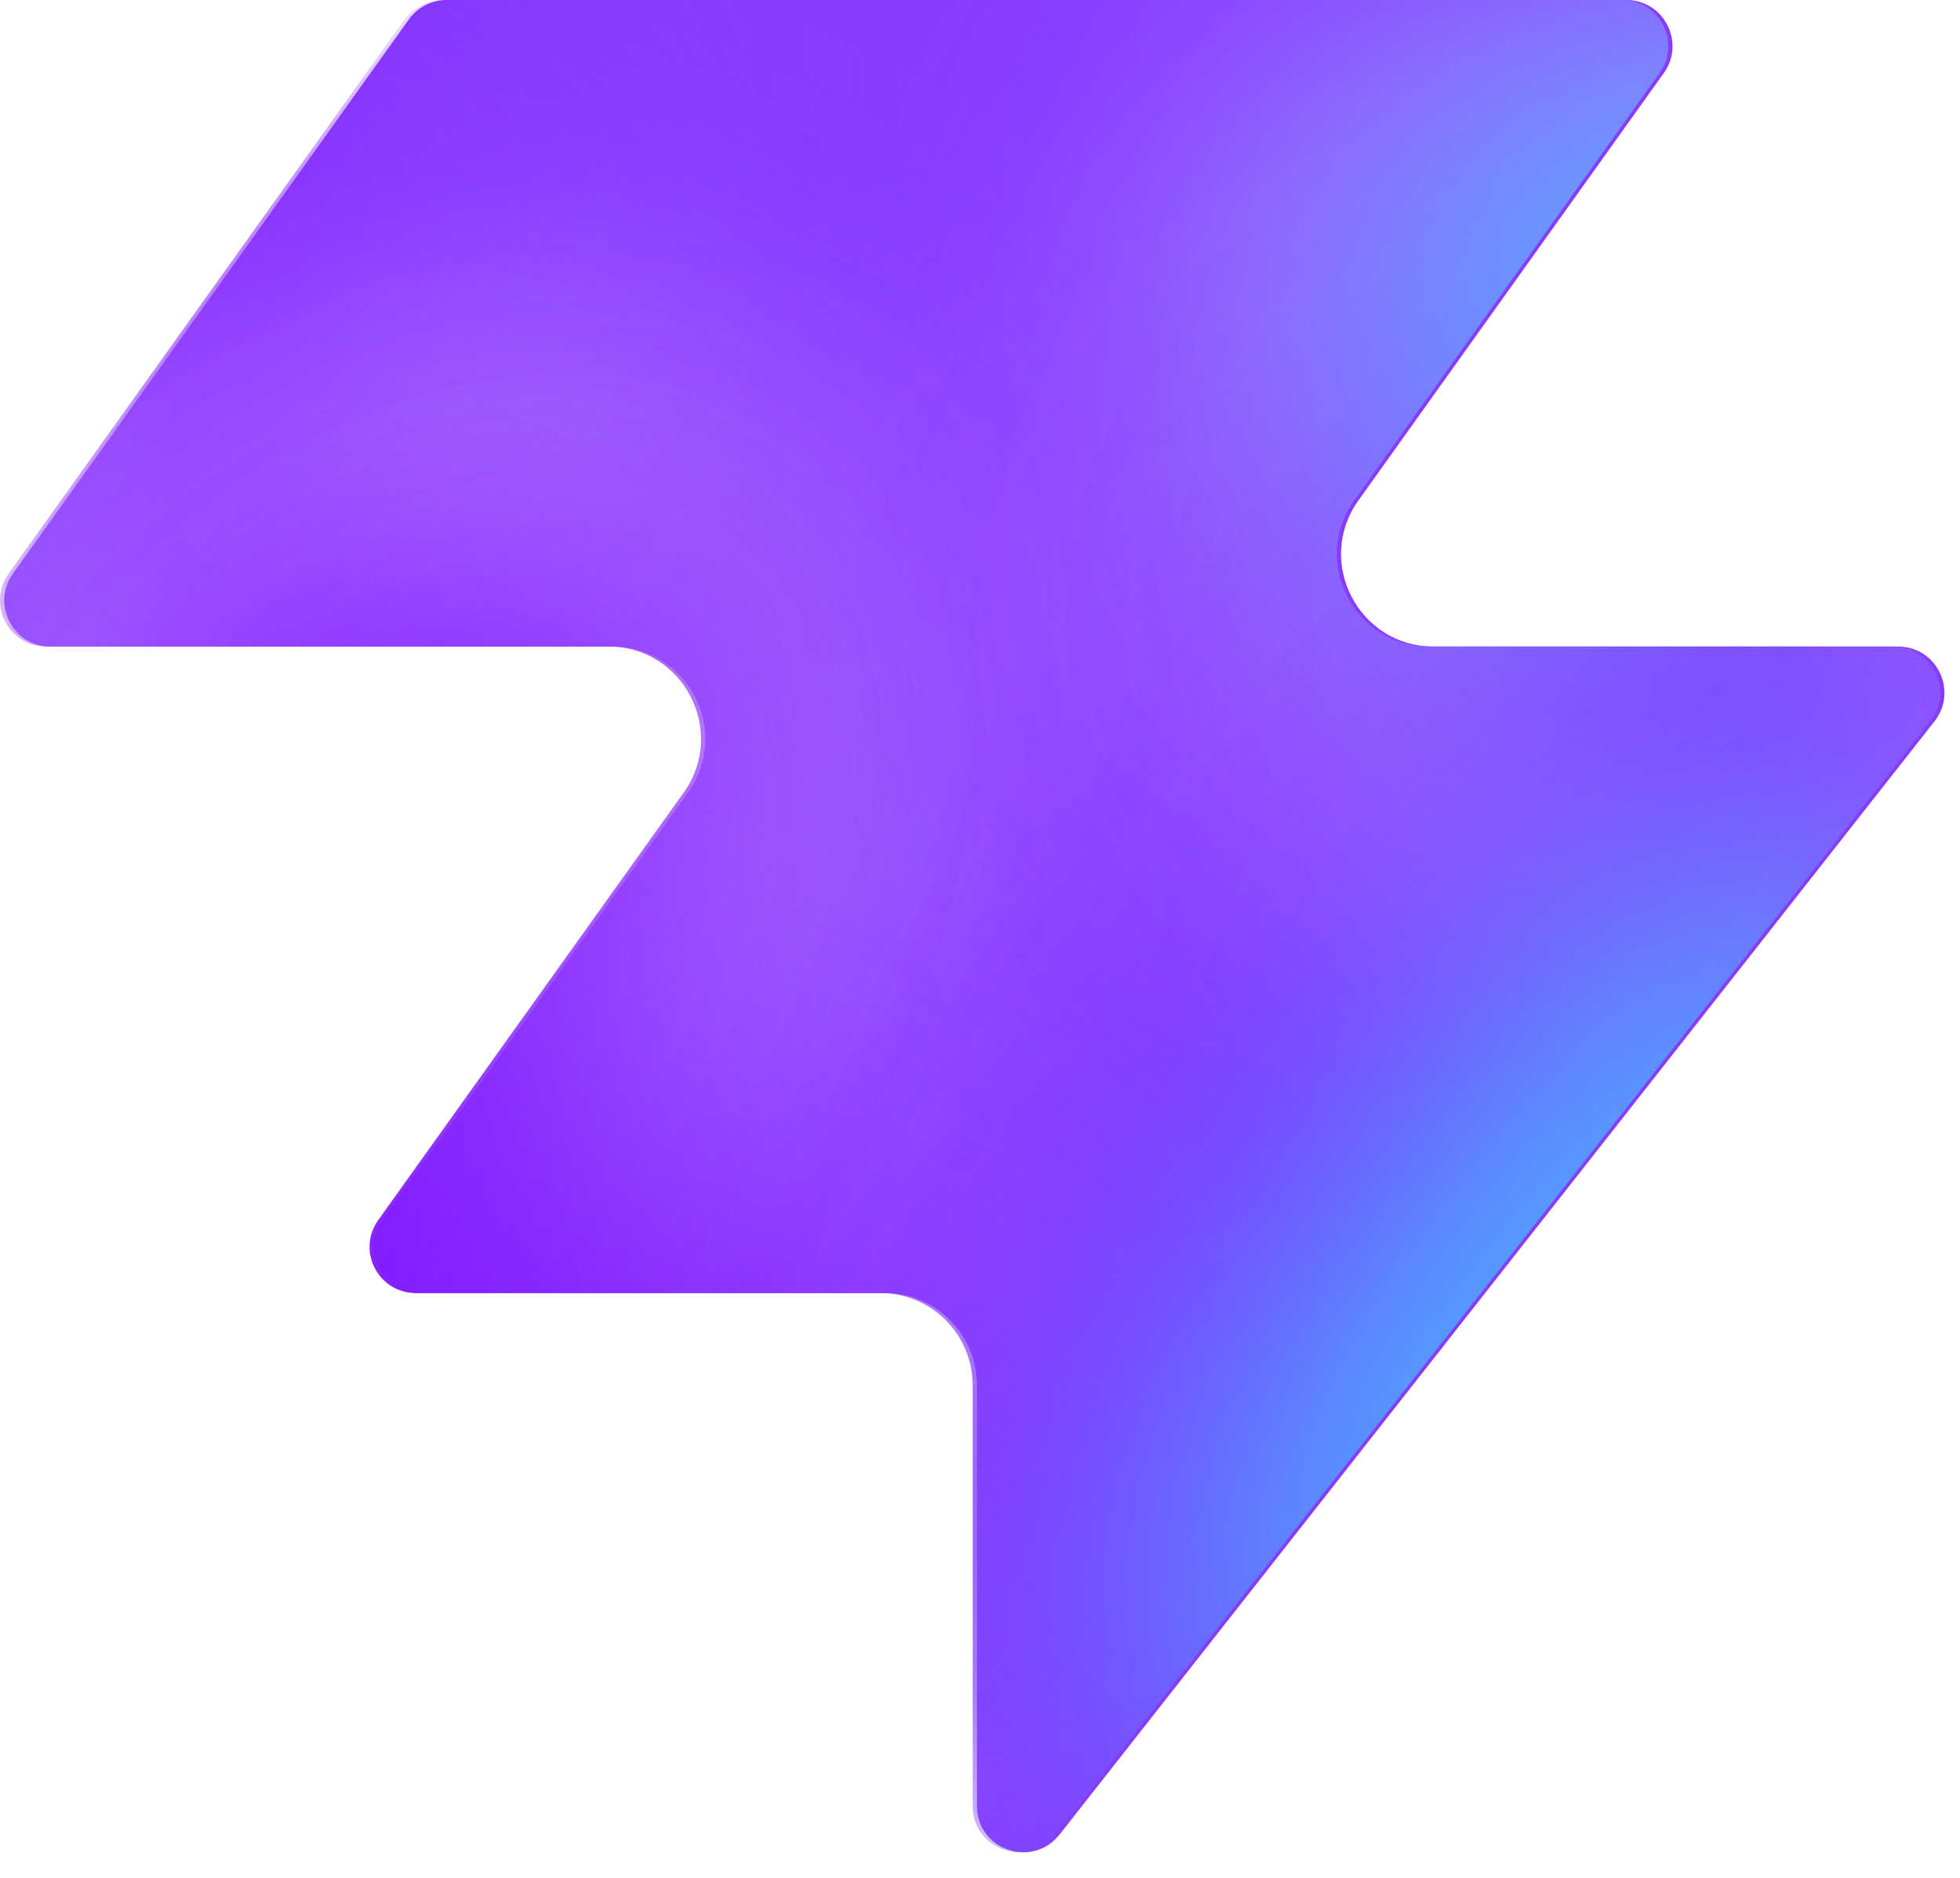
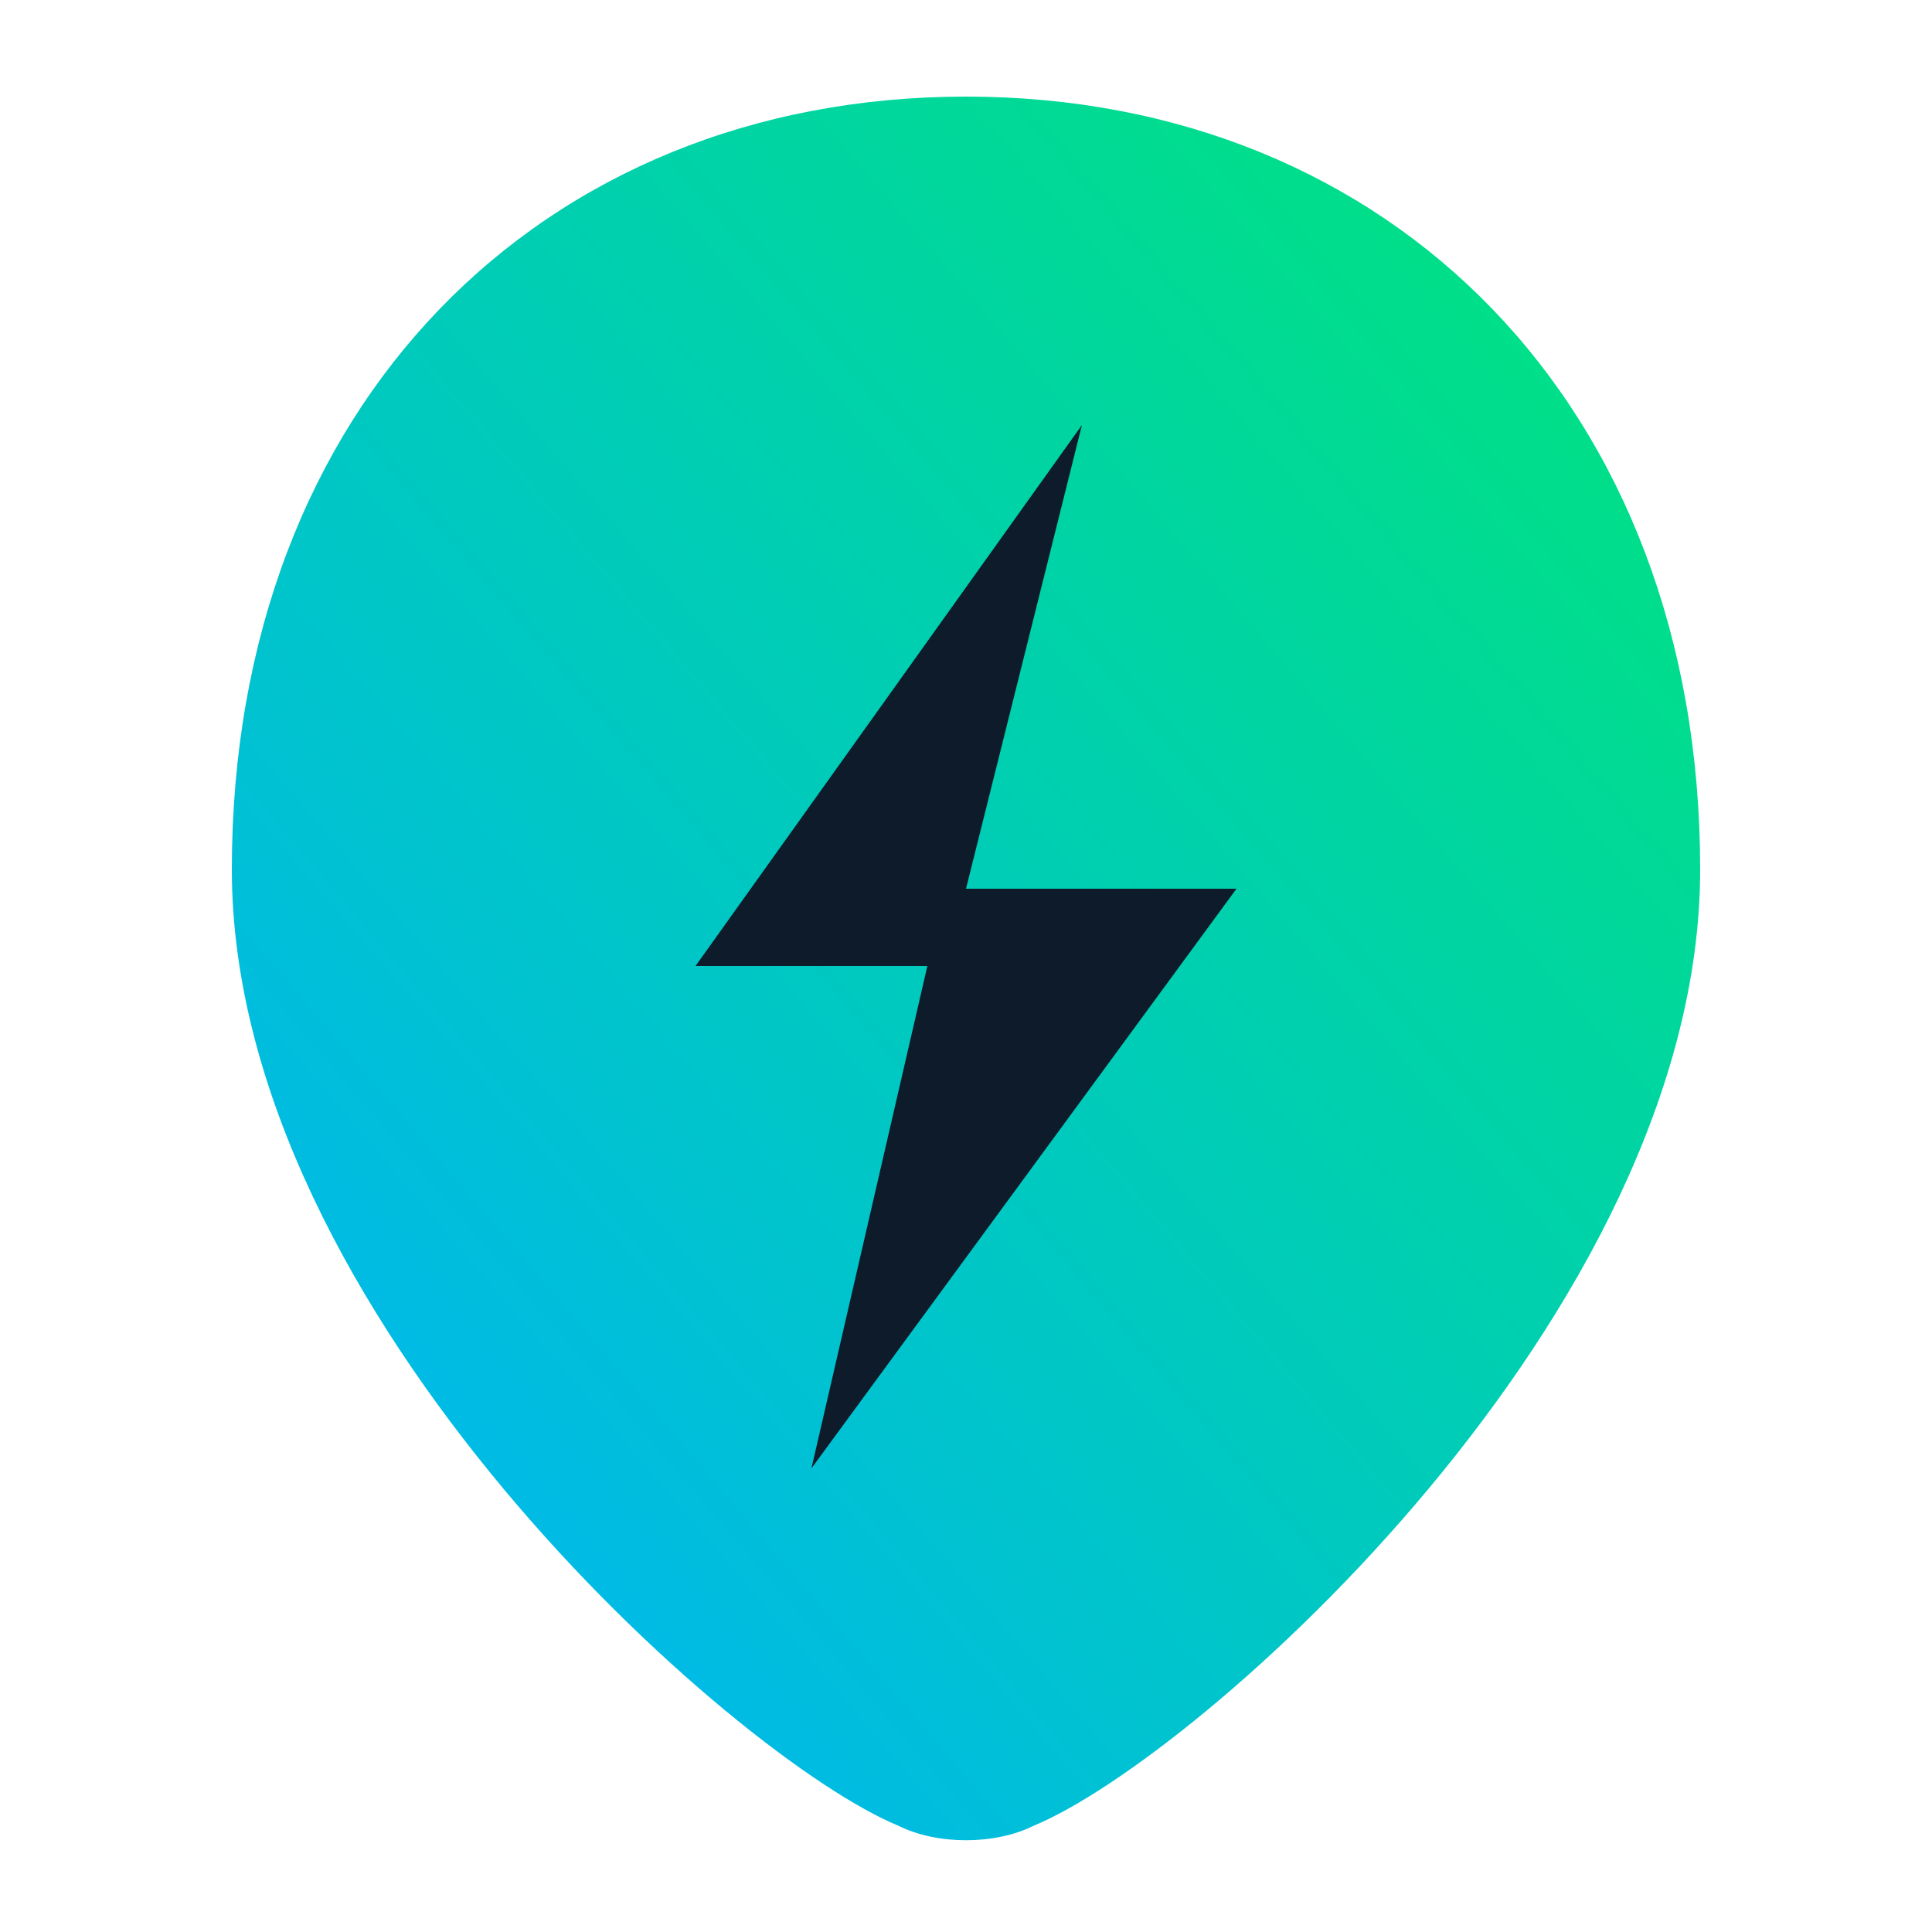
- <svg xmlns="http://www.w3.org/2000/svg" width="48" height="46" fill="none" viewBox="0 0 48 46">
-   <path fill="#863bff" d="M25.946 44.938c-.664.845-2.021.375-2.021-.698V33.937a2.26 2.26 0 0 0-2.262-2.262H10.287c-.92 0-1.456-1.04-.92-1.788l7.48-10.471c1.07-1.497 0-3.578-1.842-3.578H1.237c-.92 0-1.456-1.04-.92-1.788L10.013.474c.214-.297.556-.474.92-.474h28.894c.92 0 1.456 1.04.92 1.788l-7.48 10.471c-1.07 1.498 0 3.579 1.842 3.579h11.377c.943 0 1.473 1.088.89 1.83L25.947 44.94z" style="fill:#863bff;fill:color(display-p3 .525 .23 1);fill-opacity:1" />
-   <mask id="a" width="48" height="46" x="0" y="0" maskUnits="userSpaceOnUse" style="mask-type:alpha">
-     <path fill="#000" d="M25.842 44.938c-.664.844-2.021.375-2.021-.698V33.937a2.26 2.26 0 0 0-2.262-2.262H10.183c-.92 0-1.456-1.04-.92-1.788l7.48-10.471c1.07-1.498 0-3.579-1.842-3.579H1.133c-.92 0-1.456-1.04-.92-1.787L9.91.473c.214-.297.556-.474.92-.474h28.894c.92 0 1.456 1.04.92 1.788l-7.48 10.471c-1.07 1.498 0 3.578 1.842 3.578h11.377c.943 0 1.473 1.088.89 1.832L25.843 44.94z" style="fill:#000;fill-opacity:1" />
-   </mask>
-   <g mask="url(#a)">
-     <g filter="url(#b)">
-       <ellipse cx="5.508" cy="14.704" fill="#ede6ff" rx="5.508" ry="14.704" style="fill:#ede6ff;fill:color(display-p3 .927 .903 1);fill-opacity:1" transform="matrix(.00324 1 1 -.00324 -4.47 31.516)" />
-     </g>
-     <g filter="url(#c)">
-       <ellipse cx="10.399" cy="29.851" fill="#ede6ff" rx="10.399" ry="29.851" style="fill:#ede6ff;fill:color(display-p3 .927 .903 1);fill-opacity:1" transform="matrix(.00324 1 1 -.00324 -39.328 7.883)" />
-     </g>
-     <g filter="url(#d)">
-       <ellipse cx="5.508" cy="30.487" fill="#7e14ff" rx="5.508" ry="30.487" style="fill:#7e14ff;fill:color(display-p3 .492 .077 1);fill-opacity:1" transform="rotate(89.814 -25.913 -14.639)scale(1 -1)" />
-     </g>
-     <g filter="url(#e)">
-       <ellipse cx="5.508" cy="30.599" fill="#7e14ff" rx="5.508" ry="30.599" style="fill:#7e14ff;fill:color(display-p3 .492 .077 1);fill-opacity:1" transform="rotate(89.814 -32.644 -3.334)scale(1 -1)" />
-     </g>
-     <g filter="url(#f)">
-       <ellipse cx="5.508" cy="30.599" fill="#7e14ff" rx="5.508" ry="30.599" style="fill:#7e14ff;fill:color(display-p3 .492 .077 1);fill-opacity:1" transform="matrix(.00324 1 1 -.00324 -34.34 30.47)" />
-     </g>
-     <g filter="url(#g)">
-       <ellipse cx="14.072" cy="22.078" fill="#ede6ff" rx="14.072" ry="22.078" style="fill:#ede6ff;fill:color(display-p3 .927 .903 1);fill-opacity:1" transform="rotate(93.35 24.506 48.493)scale(-1 1)" />
-     </g>
-     <g filter="url(#h)">
-       <ellipse cx="3.47" cy="21.501" fill="#7e14ff" rx="3.47" ry="21.501" style="fill:#7e14ff;fill:color(display-p3 .492 .077 1);fill-opacity:1" transform="rotate(89.009 28.708 47.59)scale(-1 1)" />
-     </g>
-     <g filter="url(#i)">
-       <ellipse cx="3.47" cy="21.501" fill="#7e14ff" rx="3.47" ry="21.501" style="fill:#7e14ff;fill:color(display-p3 .492 .077 1);fill-opacity:1" transform="rotate(89.009 28.708 47.59)scale(-1 1)" />
-     </g>
-     <g filter="url(#j)">
-       <ellipse cx=".387" cy="8.972" fill="#7e14ff" rx="4.407" ry="29.108" style="fill:#7e14ff;fill:color(display-p3 .492 .077 1);fill-opacity:1" transform="rotate(39.51 .387 8.972)" />
-     </g>
-     <g filter="url(#k)">
-       <ellipse cx="47.523" cy="-6.092" fill="#7e14ff" rx="4.407" ry="29.108" style="fill:#7e14ff;fill:color(display-p3 .492 .077 1);fill-opacity:1" transform="rotate(37.892 47.523 -6.092)" />
-     </g>
-     <g filter="url(#l)">
-       <ellipse cx="41.412" cy="6.333" fill="#47bfff" rx="5.971" ry="9.665" style="fill:#47bfff;fill:color(display-p3 .28 .748 1);fill-opacity:1" transform="rotate(37.892 41.412 6.333)" />
-     </g>
-     <g filter="url(#m)">
-       <ellipse cx="-1.879" cy="38.332" fill="#7e14ff" rx="4.407" ry="29.108" style="fill:#7e14ff;fill:color(display-p3 .492 .077 1);fill-opacity:1" transform="rotate(37.892 -1.88 38.332)" />
-     </g>
-     <g filter="url(#n)">
-       <ellipse cx="-1.879" cy="38.332" fill="#7e14ff" rx="4.407" ry="29.108" style="fill:#7e14ff;fill:color(display-p3 .492 .077 1);fill-opacity:1" transform="rotate(37.892 -1.88 38.332)" />
-     </g>
-     <g filter="url(#o)">
-       <ellipse cx="35.651" cy="29.907" fill="#7e14ff" rx="4.407" ry="29.108" style="fill:#7e14ff;fill:color(display-p3 .492 .077 1);fill-opacity:1" transform="rotate(37.892 35.651 29.907)" />
-     </g>
-     <g filter="url(#p)">
-       <ellipse cx="38.418" cy="32.4" fill="#47bfff" rx="5.971" ry="15.297" style="fill:#47bfff;fill:color(display-p3 .28 .748 1);fill-opacity:1" transform="rotate(37.892 38.418 32.4)" />
-     </g>
-   </g>
+ <svg xmlns="http://www.w3.org/2000/svg" viewBox="0 0 100 100">
  <defs>
-     <filter id="b" width="60.045" height="41.654" x="-19.77" y="16.149" color-interpolation-filters="sRGB" filterUnits="userSpaceOnUse">
-       <feFlood flood-opacity="0" result="BackgroundImageFix" />
-       <feBlend in="SourceGraphic" in2="BackgroundImageFix" result="shape" />
-       <feGaussianBlur result="effect1_foregroundBlur_2002_17158" stdDeviation="7.659" />
-     </filter>
-     <filter id="c" width="90.34" height="51.437" x="-54.613" y="-7.533" color-interpolation-filters="sRGB" filterUnits="userSpaceOnUse">
-       <feFlood flood-opacity="0" result="BackgroundImageFix" />
-       <feBlend in="SourceGraphic" in2="BackgroundImageFix" result="shape" />
-       <feGaussianBlur result="effect1_foregroundBlur_2002_17158" stdDeviation="7.659" />
-     </filter>
-     <filter id="d" width="79.355" height="29.4" x="-49.64" y="2.03" color-interpolation-filters="sRGB" filterUnits="userSpaceOnUse">
-       <feFlood flood-opacity="0" result="BackgroundImageFix" />
-       <feBlend in="SourceGraphic" in2="BackgroundImageFix" result="shape" />
-       <feGaussianBlur result="effect1_foregroundBlur_2002_17158" stdDeviation="4.596" />
-     </filter>
-     <filter id="e" width="79.579" height="29.4" x="-45.045" y="20.029" color-interpolation-filters="sRGB" filterUnits="userSpaceOnUse">
-       <feFlood flood-opacity="0" result="BackgroundImageFix" />
-       <feBlend in="SourceGraphic" in2="BackgroundImageFix" result="shape" />
-       <feGaussianBlur result="effect1_foregroundBlur_2002_17158" stdDeviation="4.596" />
-     </filter>
-     <filter id="f" width="79.579" height="29.4" x="-43.513" y="21.178" color-interpolation-filters="sRGB" filterUnits="userSpaceOnUse">
-       <feFlood flood-opacity="0" result="BackgroundImageFix" />
-       <feBlend in="SourceGraphic" in2="BackgroundImageFix" result="shape" />
-       <feGaussianBlur result="effect1_foregroundBlur_2002_17158" stdDeviation="4.596" />
-     </filter>
-     <filter id="g" width="74.749" height="58.852" x="15.756" y="-17.901" color-interpolation-filters="sRGB" filterUnits="userSpaceOnUse">
-       <feFlood flood-opacity="0" result="BackgroundImageFix" />
-       <feBlend in="SourceGraphic" in2="BackgroundImageFix" result="shape" />
-       <feGaussianBlur result="effect1_foregroundBlur_2002_17158" stdDeviation="7.659" />
-     </filter>
-     <filter id="h" width="61.377" height="25.362" x="23.548" y="2.284" color-interpolation-filters="sRGB" filterUnits="userSpaceOnUse">
-       <feFlood flood-opacity="0" result="BackgroundImageFix" />
-       <feBlend in="SourceGraphic" in2="BackgroundImageFix" result="shape" />
-       <feGaussianBlur result="effect1_foregroundBlur_2002_17158" stdDeviation="4.596" />
-     </filter>
-     <filter id="i" width="61.377" height="25.362" x="23.548" y="2.284" color-interpolation-filters="sRGB" filterUnits="userSpaceOnUse">
-       <feFlood flood-opacity="0" result="BackgroundImageFix" />
-       <feBlend in="SourceGraphic" in2="BackgroundImageFix" result="shape" />
-       <feGaussianBlur result="effect1_foregroundBlur_2002_17158" stdDeviation="4.596" />
-     </filter>
-     <filter id="j" width="56.045" height="63.649" x="-27.636" y="-22.853" color-interpolation-filters="sRGB" filterUnits="userSpaceOnUse">
-       <feFlood flood-opacity="0" result="BackgroundImageFix" />
-       <feBlend in="SourceGraphic" in2="BackgroundImageFix" result="shape" />
-       <feGaussianBlur result="effect1_foregroundBlur_2002_17158" stdDeviation="4.596" />
-     </filter>
-     <filter id="k" width="54.814" height="64.646" x="20.116" y="-38.415" color-interpolation-filters="sRGB" filterUnits="userSpaceOnUse">
-       <feFlood flood-opacity="0" result="BackgroundImageFix" />
-       <feBlend in="SourceGraphic" in2="BackgroundImageFix" result="shape" />
-       <feGaussianBlur result="effect1_foregroundBlur_2002_17158" stdDeviation="4.596" />
-     </filter>
-     <filter id="l" width="33.541" height="35.313" x="24.641" y="-11.323" color-interpolation-filters="sRGB" filterUnits="userSpaceOnUse">
-       <feFlood flood-opacity="0" result="BackgroundImageFix" />
-       <feBlend in="SourceGraphic" in2="BackgroundImageFix" result="shape" />
-       <feGaussianBlur result="effect1_foregroundBlur_2002_17158" stdDeviation="4.596" />
-     </filter>
-     <filter id="m" width="54.814" height="64.646" x="-29.286" y="6.009" color-interpolation-filters="sRGB" filterUnits="userSpaceOnUse">
-       <feFlood flood-opacity="0" result="BackgroundImageFix" />
-       <feBlend in="SourceGraphic" in2="BackgroundImageFix" result="shape" />
-       <feGaussianBlur result="effect1_foregroundBlur_2002_17158" stdDeviation="4.596" />
-     </filter>
-     <filter id="n" width="54.814" height="64.646" x="-29.286" y="6.009" color-interpolation-filters="sRGB" filterUnits="userSpaceOnUse">
-       <feFlood flood-opacity="0" result="BackgroundImageFix" />
-       <feBlend in="SourceGraphic" in2="BackgroundImageFix" result="shape" />
-       <feGaussianBlur result="effect1_foregroundBlur_2002_17158" stdDeviation="4.596" />
-     </filter>
-     <filter id="o" width="54.814" height="64.646" x="8.244" y="-2.416" color-interpolation-filters="sRGB" filterUnits="userSpaceOnUse">
-       <feFlood flood-opacity="0" result="BackgroundImageFix" />
-       <feBlend in="SourceGraphic" in2="BackgroundImageFix" result="shape" />
-       <feGaussianBlur result="effect1_foregroundBlur_2002_17158" stdDeviation="4.596" />
-     </filter>
-     <filter id="p" width="39.409" height="43.623" x="18.713" y="10.588" color-interpolation-filters="sRGB" filterUnits="userSpaceOnUse">
-       <feFlood flood-opacity="0" result="BackgroundImageFix" />
-       <feBlend in="SourceGraphic" in2="BackgroundImageFix" result="shape" />
-       <feGaussianBlur result="effect1_foregroundBlur_2002_17158" stdDeviation="4.596" />
-     </filter>
+     <linearGradient id="chargeShareGrad" x1="0%" y1="100%" x2="100%" y2="0%">
+       <stop offset="0%" style="stop-color:#00B0FF" />
+       <stop offset="100%" style="stop-color:#00E676" />
+     </linearGradient>
  </defs>
+   <path d="M50,5 C28,5 12,21 12,45 C12,68 38,91 46.5,94.5 C48.5,95.5 51.5,95.5 53.5,94.5 C62,91 88,68 88,45 C88,21 72,5 50,5 Z" fill="url(#chargeShareGrad)" />
+   <path d="M56,22 L36,50 L48,50 L42,76 L64,46 L50,46 Z" fill="#0d1b2a" />
</svg>
